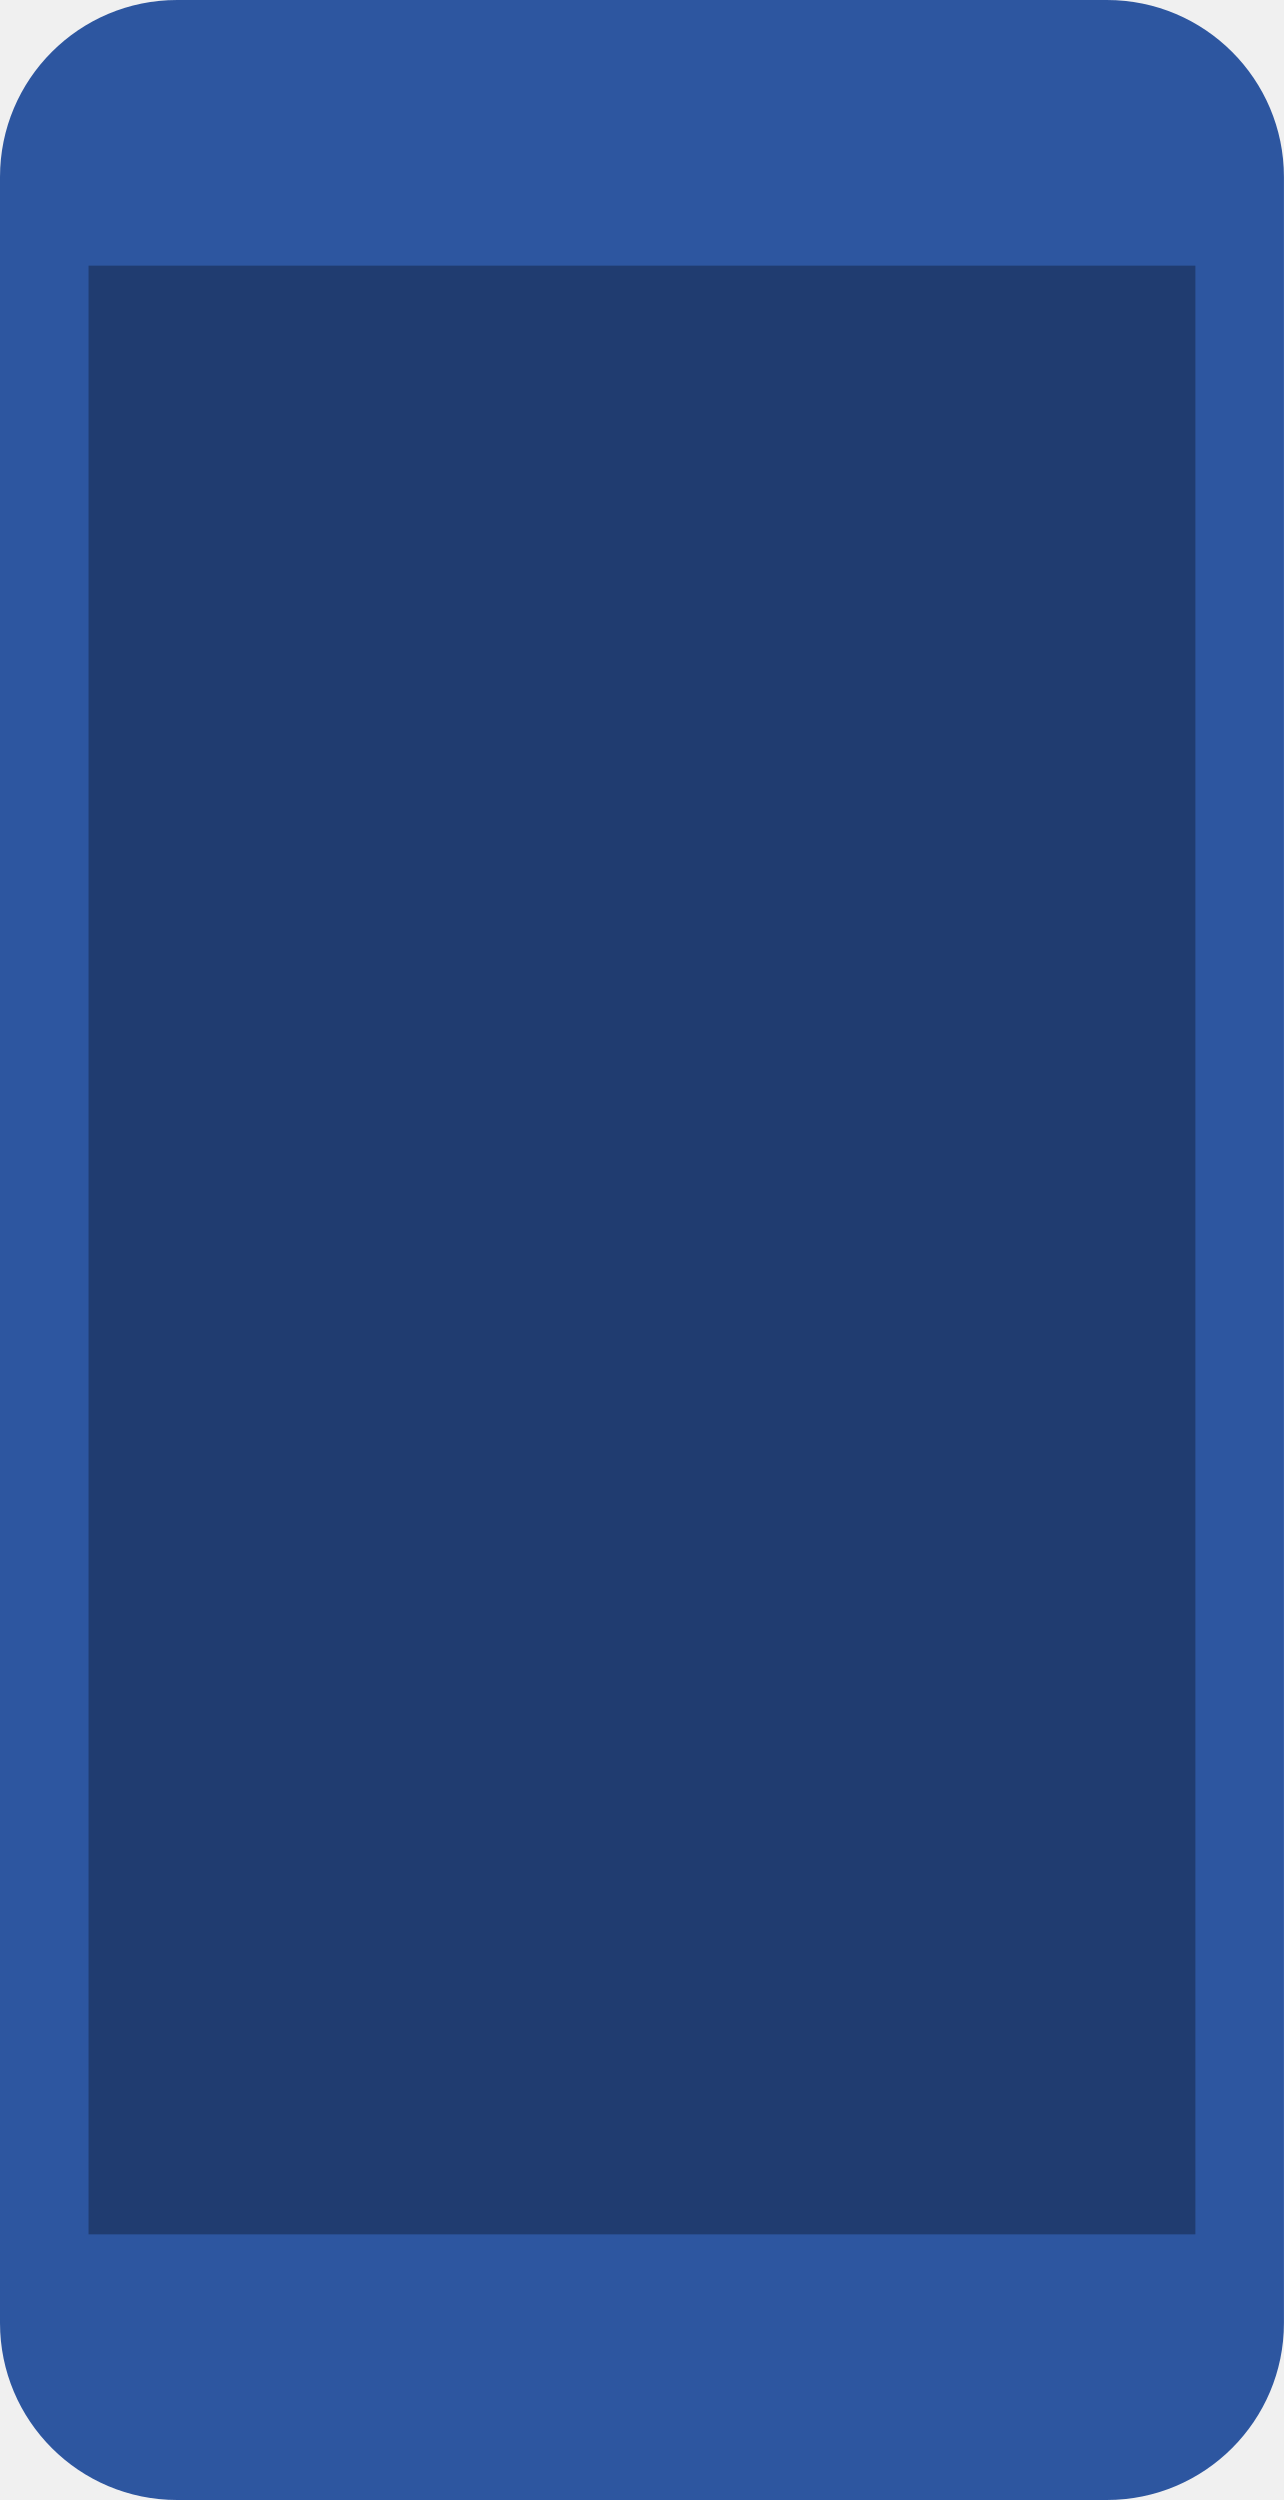
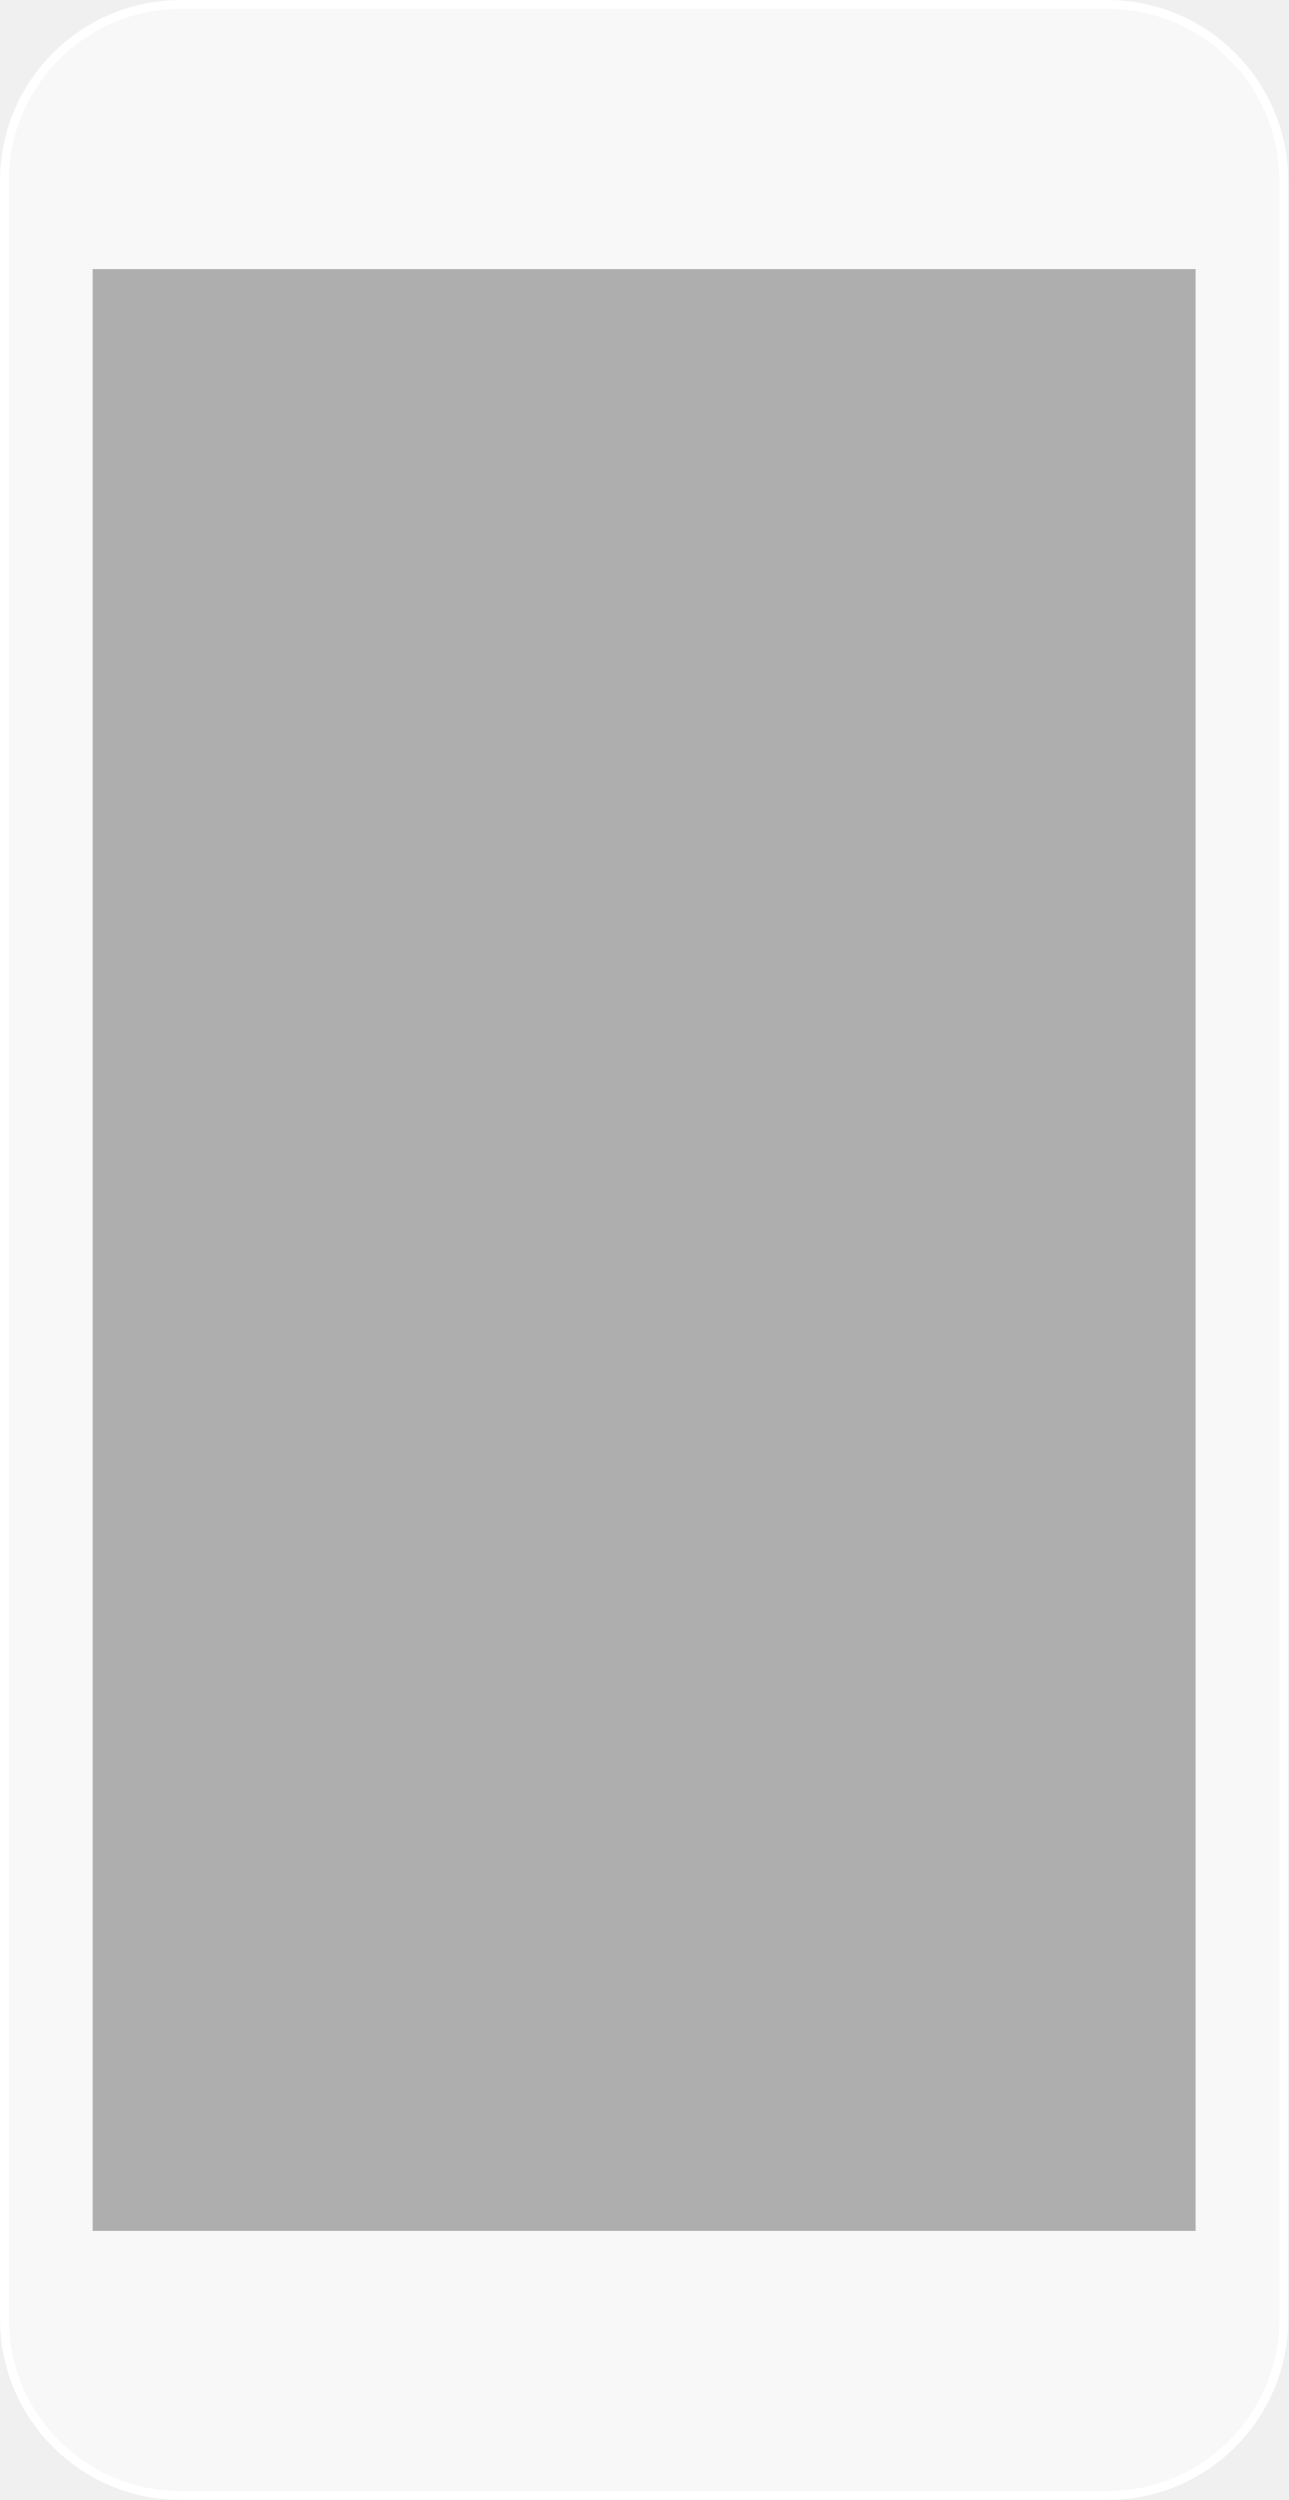
- <svg xmlns="http://www.w3.org/2000/svg" viewBox="0 0 870 1694">
-   <rect x="0" y="0" rx="120" ry="120" width="870" height="1694" fill="#2D56A0" />
-   <rect x="60" y="180" width="750" height="1334" fill="#000000" fill-opacity="0.3" />
+ <svg xmlns="http://www.w3.org/2000/svg" viewBox="0 0 876 1700">
+   <rect x="3" y="3" rx="120" ry="120" width="870" height="1694" fill="#FFFFFF" fill-opacity="0.5" stroke="#FFFFFF" stroke-width="6" />
+   <rect x="63" y="183" width="750" height="1334" fill="#000000" fill-opacity="0.3" />
</svg>
